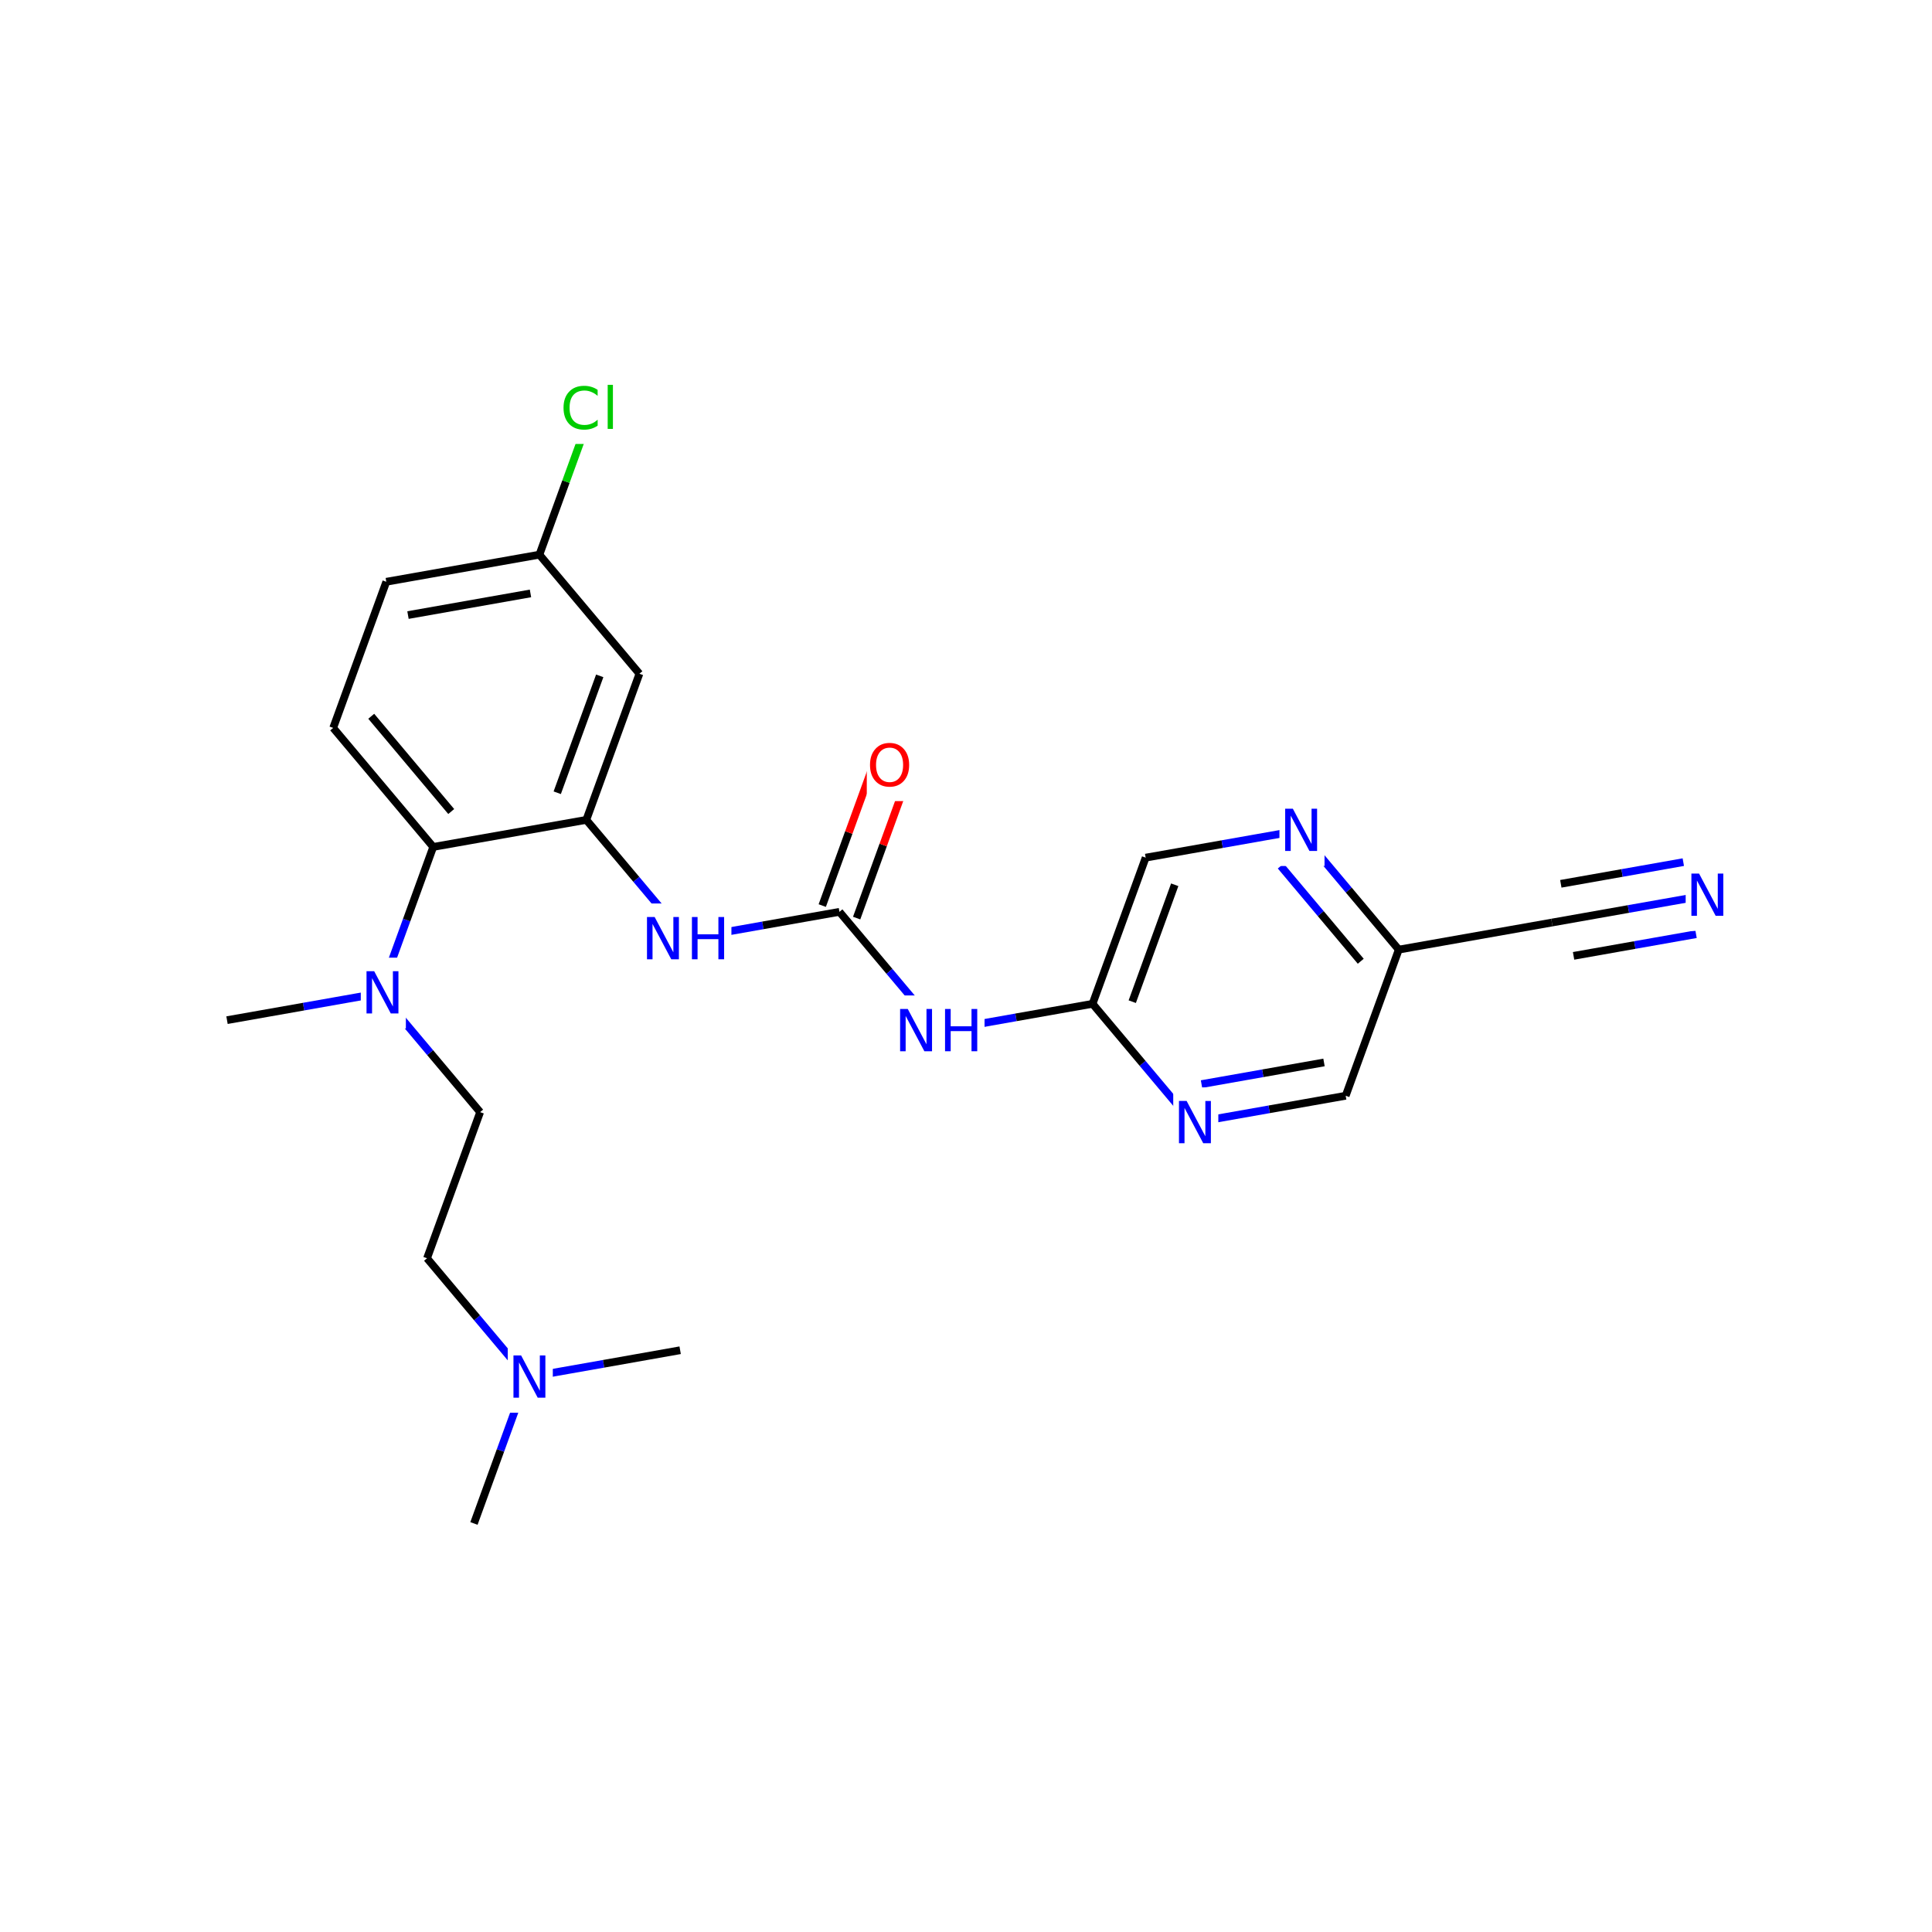
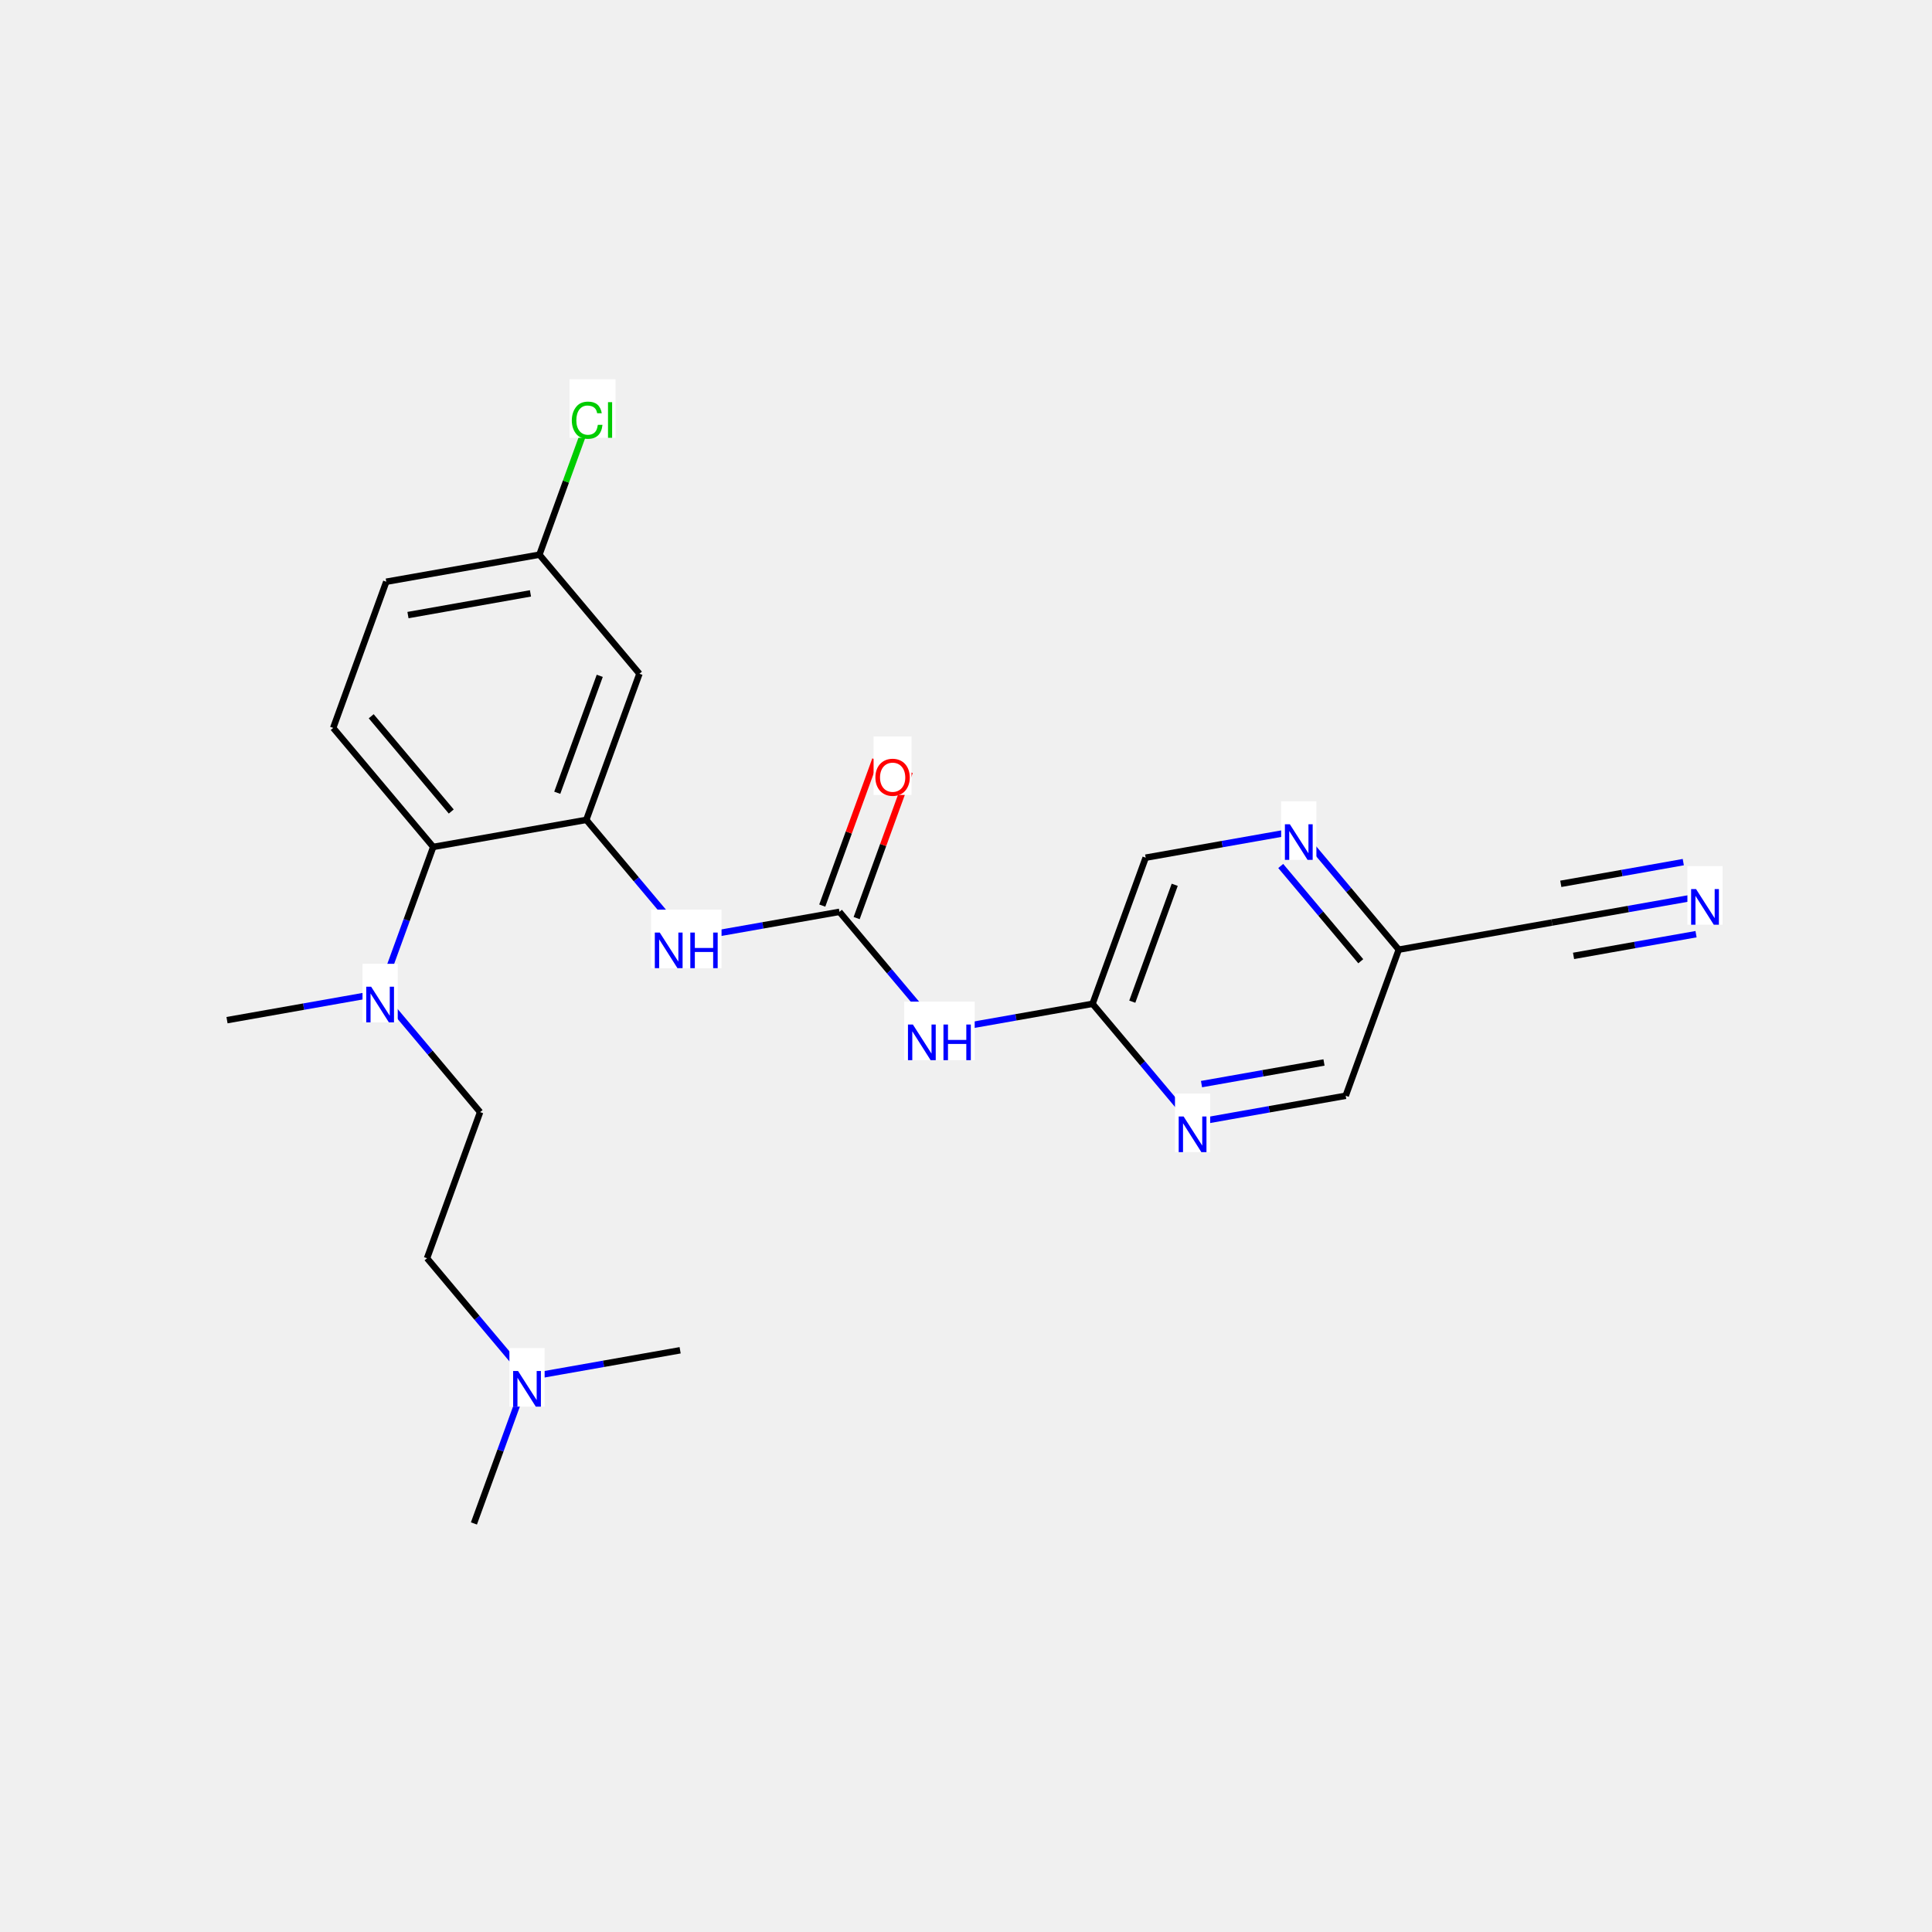
- <svg xmlns="http://www.w3.org/2000/svg" xmlns:xlink="http://www.w3.org/1999/xlink" width="300pt" height="300pt" viewBox="0 0 300 300">
-   <defs>
-     <symbol overflow="visible">
-       <path d="M.453 1.594v-7.938h4.5v7.938zm.5-.5h3.5v-6.938h-3.5zm0 0" />
-     </symbol>
-     <symbol overflow="visible" id="a">
-       <path d="M.89-6.563H2.08l2.906 5.485v-5.484h.86V0H4.656L1.75-5.484V0H.89zm0 0" />
-     </symbol>
-     <symbol overflow="visible" id="b">
-       <path d="M5.797-6.063v.938c-.305-.27-.625-.473-.97-.61-.335-.144-.686-.218-1.06-.218-.75 0-1.33.23-1.736.687-.397.46-.592 1.12-.592 1.985 0 .866.195 1.526.593 1.983.408.46.986.688 1.736.688.375 0 .726-.066 1.062-.203.344-.132.664-.343.97-.625V-.5c-.314.21-.642.367-.986.47-.343.1-.714.155-1.11.155-.99 0-1.772-.3-2.343-.906C.784-1.396.5-2.228.5-3.28c0-1.052.285-1.88.86-2.486.57-.613 1.35-.92 2.343-.92.395-.002.766.053 1.11.155.35.104.68.26.984.468zm0 0" />
-     </symbol>
-     <symbol overflow="visible" id="c">
-       <path d="M.844-6.844h.812V0H.844zm0 0" />
-     </symbol>
-     <symbol overflow="visible" id="d">
-       <path d="M.89-6.563h.876v2.688H5v-2.688h.89V0H5v-3.125H1.766V0H.89zm0 0" />
-     </symbol>
-     <symbol overflow="visible" id="e">
-       <path d="M3.547-5.953c-.65 0-1.164.242-1.547.72-.375.48-.563 1.13-.563 1.952 0 .835.188 1.49.563 1.967.383.48.898.72 1.547.72.644 0 1.156-.24 1.53-.72.376-.476.564-1.132.564-1.968 0-.822-.187-1.474-.562-1.954-.375-.477-.887-.72-1.53-.72zm0-.734c.914 0 1.648.312 2.203.937.55.617.828 1.438.828 2.47 0 1.042-.277 1.87-.828 2.483-.555.617-1.29.922-2.203.922-.93 0-1.668-.305-2.22-.922C.774-1.41.5-2.237.5-3.28c0-1.033.273-1.853.828-2.47.55-.625 1.29-.938 2.22-.938zm0 0" />
-     </symbol>
-   </defs>
+ <svg xmlns="http://www.w3.org/2000/svg" version="1.1" baseProfile="full" xml:space="preserve" width="300px" height="300px">
+   <line x1="73.59" y1="236.56" x2="77.72" y2="225.22" stroke="rgb(0,0,0)" stroke-width="1" />
+   <line x1="77.72" y1="225.22" x2="81.84" y2="213.87" stroke="rgb(0,0,255)" stroke-width="1" />
+   <line x1="81.84" y1="213.87" x2="93.73" y2="211.77" stroke="rgb(0,0,255)" stroke-width="1" />
+   <line x1="93.73" y1="211.77" x2="105.61" y2="209.67" stroke="rgb(0,0,0)" stroke-width="1" />
+   <line x1="81.84" y1="213.87" x2="74.07" y2="204.63" stroke="rgb(0,0,255)" stroke-width="1" />
+   <line x1="74.07" y1="204.63" x2="66.31" y2="195.38" stroke="rgb(0,0,0)" stroke-width="1" />
+   <polygon fill="rgb(255,255,255)" stroke="none" stroke-width="0" points="79.10,218.42 84.57,218.42 84.57,209.33 79.10,209.33 79.10,218.42" />
  <g>
-     <path fill="#fff" d="M0 0h300v300H0z" />
-     <path d="M73.594 236.563l4.12-11.344" stroke-width="1.2" stroke="#000" stroke-miterlimit="10" fill="none" />
-     <path d="M77.715 225.22l4.125-11.35M81.84 213.87l11.887-2.1" stroke-width="1.2" stroke="#00f" stroke-miterlimit="10" fill="none" />
-     <path d="M93.727 211.77l11.886-2.106" stroke-width="1.2" stroke="#000" stroke-miterlimit="10" fill="none" />
-     <path d="M81.84 213.87l-7.766-9.24" stroke-width="1.2" stroke="#00f" stroke-miterlimit="10" fill="none" />
-     <path d="M74.074 204.63l-7.765-9.247" stroke-width="1.2" stroke="#000" stroke-miterlimit="10" fill="none" />
-     <path d="M78.84 208.37h7v11h-7zm0 0" fill="#fff" />
-     <use xlink:href="#a" x="78.84" y="217.034" fill="#00f" />
-     <path d="M66.31 195.383l8.245-22.692M74.555 172.69l-7.766-9.24" stroke-width="1.2" stroke="#000" stroke-miterlimit="10" fill="none" />
-     <path d="M66.79 163.45l-7.767-9.243M59.023 154.207l-11.886 2.102" stroke-width="1.2" stroke="#00f" stroke-miterlimit="10" fill="none" />
-     <path d="M47.137 156.31l-11.887 2.1" stroke-width="1.2" stroke="#000" stroke-miterlimit="10" fill="none" />
-     <path d="M59.023 154.207l4.125-11.348" stroke-width="1.2" stroke="#00f" stroke-miterlimit="10" fill="none" />
-     <path d="M63.148 142.86l4.122-11.348" stroke-width="1.2" stroke="#000" stroke-miterlimit="10" fill="none" />
-     <path d="M56.023 148.707h7v11h-7zm0 0" fill="#fff" />
-     <use xlink:href="#a" x="56.023" y="157.37" fill="#00f" />
-     <path d="M67.27 131.512l-15.532-18.485M70.066 126.012l-12.42-14.79M91.043 127.31L67.27 131.51M51.738 113.027l8.246-22.69M59.984 90.336l23.774-4.207M63.352 95.508l19.02-3.363M83.758 86.13l4.125-11.35" stroke-width="1.2" stroke="#000" stroke-miterlimit="10" fill="none" />
-     <path d="M87.883 74.78l4.12-11.343" stroke-width="1.2" stroke="#0c0" stroke-miterlimit="10" fill="none" />
-     <path d="M83.758 86.13l15.53 18.487" stroke-width="1.2" stroke="#000" stroke-miterlimit="10" fill="none" />
-     <path d="M87.004 57.938h10v11h-10zm0 0" fill="#fff" />
-     <g fill="#0c0">
-       <use xlink:href="#b" x="87.004" y="66.601" />
-       <use xlink:href="#c" x="93.518" y="66.601" />
-     </g>
-     <path d="M99.29 104.617l-8.247 22.692M93.125 104.945l-6.598 18.153M91.043 127.31l7.766 9.24" stroke-width="1.2" stroke="#000" stroke-miterlimit="10" fill="none" />
-     <path d="M98.81 136.55l7.764 9.243M106.574 145.793l11.887-2.102" stroke-width="1.2" stroke="#00f" stroke-miterlimit="10" fill="none" />
-     <path d="M118.46 143.69l11.888-2.1" stroke-width="1.2" stroke="#000" stroke-miterlimit="10" fill="none" />
-     <path d="M99.574 140.293h14v11h-14zm0 0" fill="#fff" />
-     <g fill="#00f">
-       <use xlink:href="#a" x="99.574" y="148.956" />
-       <use xlink:href="#d" x="106.552" y="148.956" />
-     </g>
-     <path d="M133.02 142.56l4.12-11.35" stroke-width="1.2" stroke="#000" stroke-miterlimit="10" fill="none" />
-     <path d="M137.14 131.21l4.122-11.343" stroke-width="1.2" stroke="#f00" stroke-miterlimit="10" fill="none" />
-     <path d="M127.68 140.617l4.12-11.344" stroke-width="1.2" stroke="#000" stroke-miterlimit="10" fill="none" />
-     <path d="M131.8 129.273l4.122-11.347" stroke-width="1.2" stroke="#f00" stroke-miterlimit="10" fill="none" />
-     <path d="M130.348 141.59l7.765 9.242" stroke-width="1.2" stroke="#000" stroke-miterlimit="10" fill="none" />
-     <path d="M138.113 150.832l7.766 9.242" stroke-width="1.2" stroke="#00f" stroke-miterlimit="10" fill="none" />
-     <path d="M134.594 113.395h8v11h-8zm0 0" fill="#fff" />
-     <use xlink:href="#e" x="134.594" y="122.058" fill="#f00" />
-     <path d="M145.88 160.074l11.886-2.1" stroke-width="1.2" stroke="#00f" stroke-miterlimit="10" fill="none" />
-     <path d="M157.766 157.973l11.886-2.102" stroke-width="1.2" stroke="#000" stroke-miterlimit="10" fill="none" />
-     <path d="M138.88 154.574h14v11h-14zm0 0" fill="#fff" />
-     <g fill="#00f">
-       <use xlink:href="#a" x="138.879" y="163.237" />
-       <use xlink:href="#d" x="145.856" y="163.237" />
-     </g>
-     <path d="M169.652 155.87l8.246-22.694M175.816 155.54l6.594-18.153" stroke-width="1.2" stroke="#000" stroke-miterlimit="10" fill="none" />
-     <path d="M185.18 174.355l-7.762-9.242" stroke-width="1.2" stroke="#00f" stroke-miterlimit="10" fill="none" />
-     <path d="M177.418 165.113l-7.766-9.242M177.898 133.176l11.887-2.102" stroke-width="1.2" stroke="#000" stroke-miterlimit="10" fill="none" />
-     <path d="M189.785 131.074l11.887-2.1M201.672 128.973l7.766 9.242" stroke-width="1.2" stroke="#00f" stroke-miterlimit="10" fill="none" />
-     <path d="M209.438 138.215l7.76 9.242" stroke-width="1.2" stroke="#000" stroke-miterlimit="10" fill="none" />
-     <path d="M198.875 134.473l6.21 7.394" stroke-width="1.2" stroke="#00f" stroke-miterlimit="10" fill="none" />
-     <path d="M205.086 141.867l6.21 7.395" stroke-width="1.2" stroke="#000" stroke-miterlimit="10" fill="none" />
-     <path d="M198.672 123.473h7v11h-7zm0 0" fill="#fff" />
-     <use xlink:href="#a" x="198.672" y="132.136" fill="#00f" />
-     <path d="M217.2 147.457l-8.243 22.69M217.2 147.457l23.777-4.203M208.957 170.148l-11.887 2.106" stroke-width="1.2" stroke="#000" stroke-miterlimit="10" fill="none" />
-     <path d="M197.07 172.254l-11.89 2.1" stroke-width="1.2" stroke="#00f" stroke-miterlimit="10" fill="none" />
-     <path d="M205.59 164.977l-9.512 1.683" stroke-width="1.2" stroke="#000" stroke-miterlimit="10" fill="none" />
-     <path d="M196.078 166.66l-9.508 1.68" stroke-width="1.2" stroke="#00f" stroke-miterlimit="10" fill="none" />
-     <path d="M182.18 168.855h7v11h-7zm0 0" fill="#fff" />
-     <use xlink:href="#a" x="182.18" y="177.519" fill="#00f" />
-     <path d="M240.977 143.254l11.886-2.106" stroke-width="1.2" stroke="#000" stroke-miterlimit="10" fill="none" />
-     <path d="M252.863 141.148l11.887-2.1" stroke-width="1.2" stroke="#00f" stroke-miterlimit="10" fill="none" />
-     <path d="M244.344 148.426l9.508-1.684" stroke-width="1.2" stroke="#000" stroke-miterlimit="10" fill="none" />
-     <path d="M253.852 146.742l9.51-1.68" stroke-width="1.2" stroke="#00f" stroke-miterlimit="10" fill="none" />
-     <path d="M242.363 137.238l9.512-1.683" stroke-width="1.2" stroke="#000" stroke-miterlimit="10" fill="none" />
-     <path d="M251.875 135.555l9.508-1.684" stroke-width="1.2" stroke="#00f" stroke-miterlimit="10" fill="none" />
-     <path d="M261.75 133.547h7v11h-7zm0 0" fill="#fff" />
-     <use xlink:href="#a" x="261.75" y="142.21" fill="#00f" />
+     <text font-family="helvetica" font-size="7.57" fill="rgb(0,0,255)" x="79.10" y="218.42">N</text>
+   </g>
+   <line x1="66.31" y1="195.38" x2="74.55" y2="172.69" stroke="rgb(0,0,0)" stroke-width="1" />
+   <line x1="74.55" y1="172.69" x2="66.79" y2="163.45" stroke="rgb(0,0,0)" stroke-width="1" />
+   <line x1="66.79" y1="163.45" x2="59.02" y2="154.21" stroke="rgb(0,0,255)" stroke-width="1" />
+   <line x1="59.02" y1="154.21" x2="47.14" y2="156.31" stroke="rgb(0,0,255)" stroke-width="1" />
+   <line x1="47.14" y1="156.31" x2="35.25" y2="158.41" stroke="rgb(0,0,0)" stroke-width="1" />
+   <line x1="59.02" y1="154.21" x2="63.15" y2="142.86" stroke="rgb(0,0,255)" stroke-width="1" />
+   <line x1="63.15" y1="142.86" x2="67.27" y2="131.51" stroke="rgb(0,0,0)" stroke-width="1" />
+   <polygon fill="rgb(255,255,255)" stroke="none" stroke-width="0" points="56.29,158.75 61.76,158.75 61.76,149.66 56.29,149.66 56.29,158.75" />
+   <g>
+     <text font-family="helvetica" font-size="7.57" fill="rgb(0,0,255)" x="56.29" y="158.75">N</text>
+   </g>
+   <line x1="67.27" y1="131.51" x2="51.74" y2="113.03" stroke="rgb(0,0,0)" stroke-width="1" />
+   <line x1="70.07" y1="126.01" x2="57.64" y2="111.22" stroke="rgb(0,0,0)" stroke-width="1" />
+   <line x1="91.04" y1="127.31" x2="67.27" y2="131.51" stroke="rgb(0,0,0)" stroke-width="1" />
+   <line x1="51.74" y1="113.03" x2="59.98" y2="90.33" stroke="rgb(0,0,0)" stroke-width="1" />
+   <line x1="59.98" y1="90.33" x2="83.76" y2="86.13" stroke="rgb(0,0,0)" stroke-width="1" />
+   <line x1="63.35" y1="95.51" x2="82.37" y2="92.14" stroke="rgb(0,0,0)" stroke-width="1" />
+   <line x1="83.76" y1="86.13" x2="87.88" y2="74.78" stroke="rgb(0,0,0)" stroke-width="1" />
+   <line x1="87.88" y1="74.78" x2="92.00" y2="63.44" stroke="rgb(0,204,0)" stroke-width="1" />
+   <line x1="83.76" y1="86.13" x2="99.29" y2="104.62" stroke="rgb(0,0,0)" stroke-width="1" />
+   <polygon fill="rgb(255,255,255)" stroke="none" stroke-width="0" points="88.43,67.98 95.58,67.98 95.58,58.89 88.43,58.89 88.43,67.98" />
+   <g>
+     <text font-family="helvetica" font-size="7.57" fill="rgb(0,204,0)" x="88.43" y="67.98">Cl</text>
+   </g>
+   <line x1="99.29" y1="104.62" x2="91.04" y2="127.31" stroke="rgb(0,0,0)" stroke-width="1" />
+   <line x1="93.13" y1="104.94" x2="86.53" y2="123.10" stroke="rgb(0,0,0)" stroke-width="1" />
+   <line x1="91.04" y1="127.31" x2="98.81" y2="136.55" stroke="rgb(0,0,0)" stroke-width="1" />
+   <line x1="98.81" y1="136.55" x2="106.57" y2="145.79" stroke="rgb(0,0,255)" stroke-width="1" />
+   <line x1="106.57" y1="145.79" x2="118.46" y2="143.69" stroke="rgb(0,0,255)" stroke-width="1" />
+   <line x1="118.46" y1="143.69" x2="130.35" y2="141.59" stroke="rgb(0,0,0)" stroke-width="1" />
+   <polygon fill="rgb(255,255,255)" stroke="none" stroke-width="0" points="101.10,150.34 112.04,150.34 112.04,141.25 101.10,141.25 101.10,150.34" />
+   <g>
+     <text font-family="helvetica" font-size="7.57" fill="rgb(0,0,255)" x="101.10" y="150.34">NH</text>
+   </g>
+   <line x1="133.02" y1="142.56" x2="137.14" y2="131.21" stroke="rgb(0,0,0)" stroke-width="1" />
+   <line x1="137.14" y1="131.21" x2="141.26" y2="119.87" stroke="rgb(255,0,0)" stroke-width="1" />
+   <line x1="127.68" y1="140.62" x2="131.80" y2="129.27" stroke="rgb(0,0,0)" stroke-width="1" />
+   <line x1="131.80" y1="129.27" x2="135.92" y2="117.93" stroke="rgb(255,0,0)" stroke-width="1" />
+   <line x1="130.35" y1="141.59" x2="138.11" y2="150.83" stroke="rgb(0,0,0)" stroke-width="1" />
+   <line x1="138.11" y1="150.83" x2="145.88" y2="160.07" stroke="rgb(0,0,255)" stroke-width="1" />
+   <polygon fill="rgb(255,255,255)" stroke="none" stroke-width="0" points="135.65,123.44 141.54,123.44 141.54,114.35 135.65,114.35 135.65,123.44" />
+   <g>
+     <text font-family="helvetica" font-size="7.57" fill="rgb(255,0,0)" x="135.65" y="123.44">O</text>
+   </g>
+   <line x1="145.88" y1="160.07" x2="157.76" y2="157.97" stroke="rgb(0,0,255)" stroke-width="1" />
+   <line x1="157.76" y1="157.97" x2="169.65" y2="155.87" stroke="rgb(0,0,0)" stroke-width="1" />
+   <polygon fill="rgb(255,255,255)" stroke="none" stroke-width="0" points="140.41,164.62 151.35,164.62 151.35,155.53 140.41,155.53 140.41,164.62" />
+   <g>
+     <text font-family="helvetica" font-size="7.57" fill="rgb(0,0,255)" x="140.41" y="164.62">NH</text>
+   </g>
+   <line x1="169.65" y1="155.87" x2="177.90" y2="133.18" stroke="rgb(0,0,0)" stroke-width="1" />
+   <line x1="175.82" y1="155.54" x2="182.41" y2="137.39" stroke="rgb(0,0,0)" stroke-width="1" />
+   <line x1="185.18" y1="174.36" x2="177.42" y2="165.11" stroke="rgb(0,0,255)" stroke-width="1" />
+   <line x1="177.42" y1="165.11" x2="169.65" y2="155.87" stroke="rgb(0,0,0)" stroke-width="1" />
+   <line x1="177.90" y1="133.18" x2="189.78" y2="131.07" stroke="rgb(0,0,0)" stroke-width="1" />
+   <line x1="189.78" y1="131.07" x2="201.67" y2="128.97" stroke="rgb(0,0,255)" stroke-width="1" />
+   <line x1="201.67" y1="128.97" x2="209.44" y2="138.21" stroke="rgb(0,0,255)" stroke-width="1" />
+   <line x1="209.44" y1="138.21" x2="217.20" y2="147.46" stroke="rgb(0,0,0)" stroke-width="1" />
+   <line x1="198.87" y1="134.47" x2="205.09" y2="141.87" stroke="rgb(0,0,255)" stroke-width="1" />
+   <line x1="205.09" y1="141.87" x2="211.30" y2="149.26" stroke="rgb(0,0,0)" stroke-width="1" />
+   <polygon fill="rgb(255,255,255)" stroke="none" stroke-width="0" points="198.94,133.52 204.41,133.52 204.41,124.43 198.94,124.43 198.94,133.52" />
+   <g>
+     <text font-family="helvetica" font-size="7.57" fill="rgb(0,0,255)" x="198.94" y="133.52">N</text>
+   </g>
+   <line x1="217.20" y1="147.46" x2="208.96" y2="170.15" stroke="rgb(0,0,0)" stroke-width="1" />
+   <line x1="217.20" y1="147.46" x2="240.98" y2="143.25" stroke="rgb(0,0,0)" stroke-width="1" />
+   <line x1="208.96" y1="170.15" x2="197.07" y2="172.25" stroke="rgb(0,0,0)" stroke-width="1" />
+   <line x1="197.07" y1="172.25" x2="185.18" y2="174.36" stroke="rgb(0,0,255)" stroke-width="1" />
+   <line x1="205.59" y1="164.98" x2="196.08" y2="166.66" stroke="rgb(0,0,0)" stroke-width="1" />
+   <line x1="196.08" y1="166.66" x2="186.57" y2="168.34" stroke="rgb(0,0,255)" stroke-width="1" />
+   <polygon fill="rgb(255,255,255)" stroke="none" stroke-width="0" points="182.45,178.90 187.92,178.90 187.92,169.81 182.45,169.81 182.45,178.90" />
+   <g>
+     <text font-family="helvetica" font-size="7.57" fill="rgb(0,0,255)" x="182.45" y="178.90">N</text>
+   </g>
+   <line x1="240.98" y1="143.25" x2="252.86" y2="141.15" stroke="rgb(0,0,0)" stroke-width="1" />
+   <line x1="252.86" y1="141.15" x2="264.75" y2="139.05" stroke="rgb(0,0,255)" stroke-width="1" />
+   <line x1="244.34" y1="148.43" x2="253.85" y2="146.74" stroke="rgb(0,0,0)" stroke-width="1" />
+   <line x1="253.85" y1="146.74" x2="263.36" y2="145.06" stroke="rgb(0,0,255)" stroke-width="1" />
+   <line x1="242.36" y1="137.24" x2="251.87" y2="135.56" stroke="rgb(0,0,0)" stroke-width="1" />
+   <line x1="251.87" y1="135.56" x2="261.38" y2="133.87" stroke="rgb(0,0,255)" stroke-width="1" />
+   <polygon fill="rgb(255,255,255)" stroke="none" stroke-width="0" points="262.02,143.59 267.48,143.59 267.48,134.50 262.02,134.50 262.02,143.59" />
+   <g>
+     <text font-family="helvetica" font-size="7.57" fill="rgb(0,0,255)" x="262.02" y="143.59">N</text>
  </g>
</svg>
